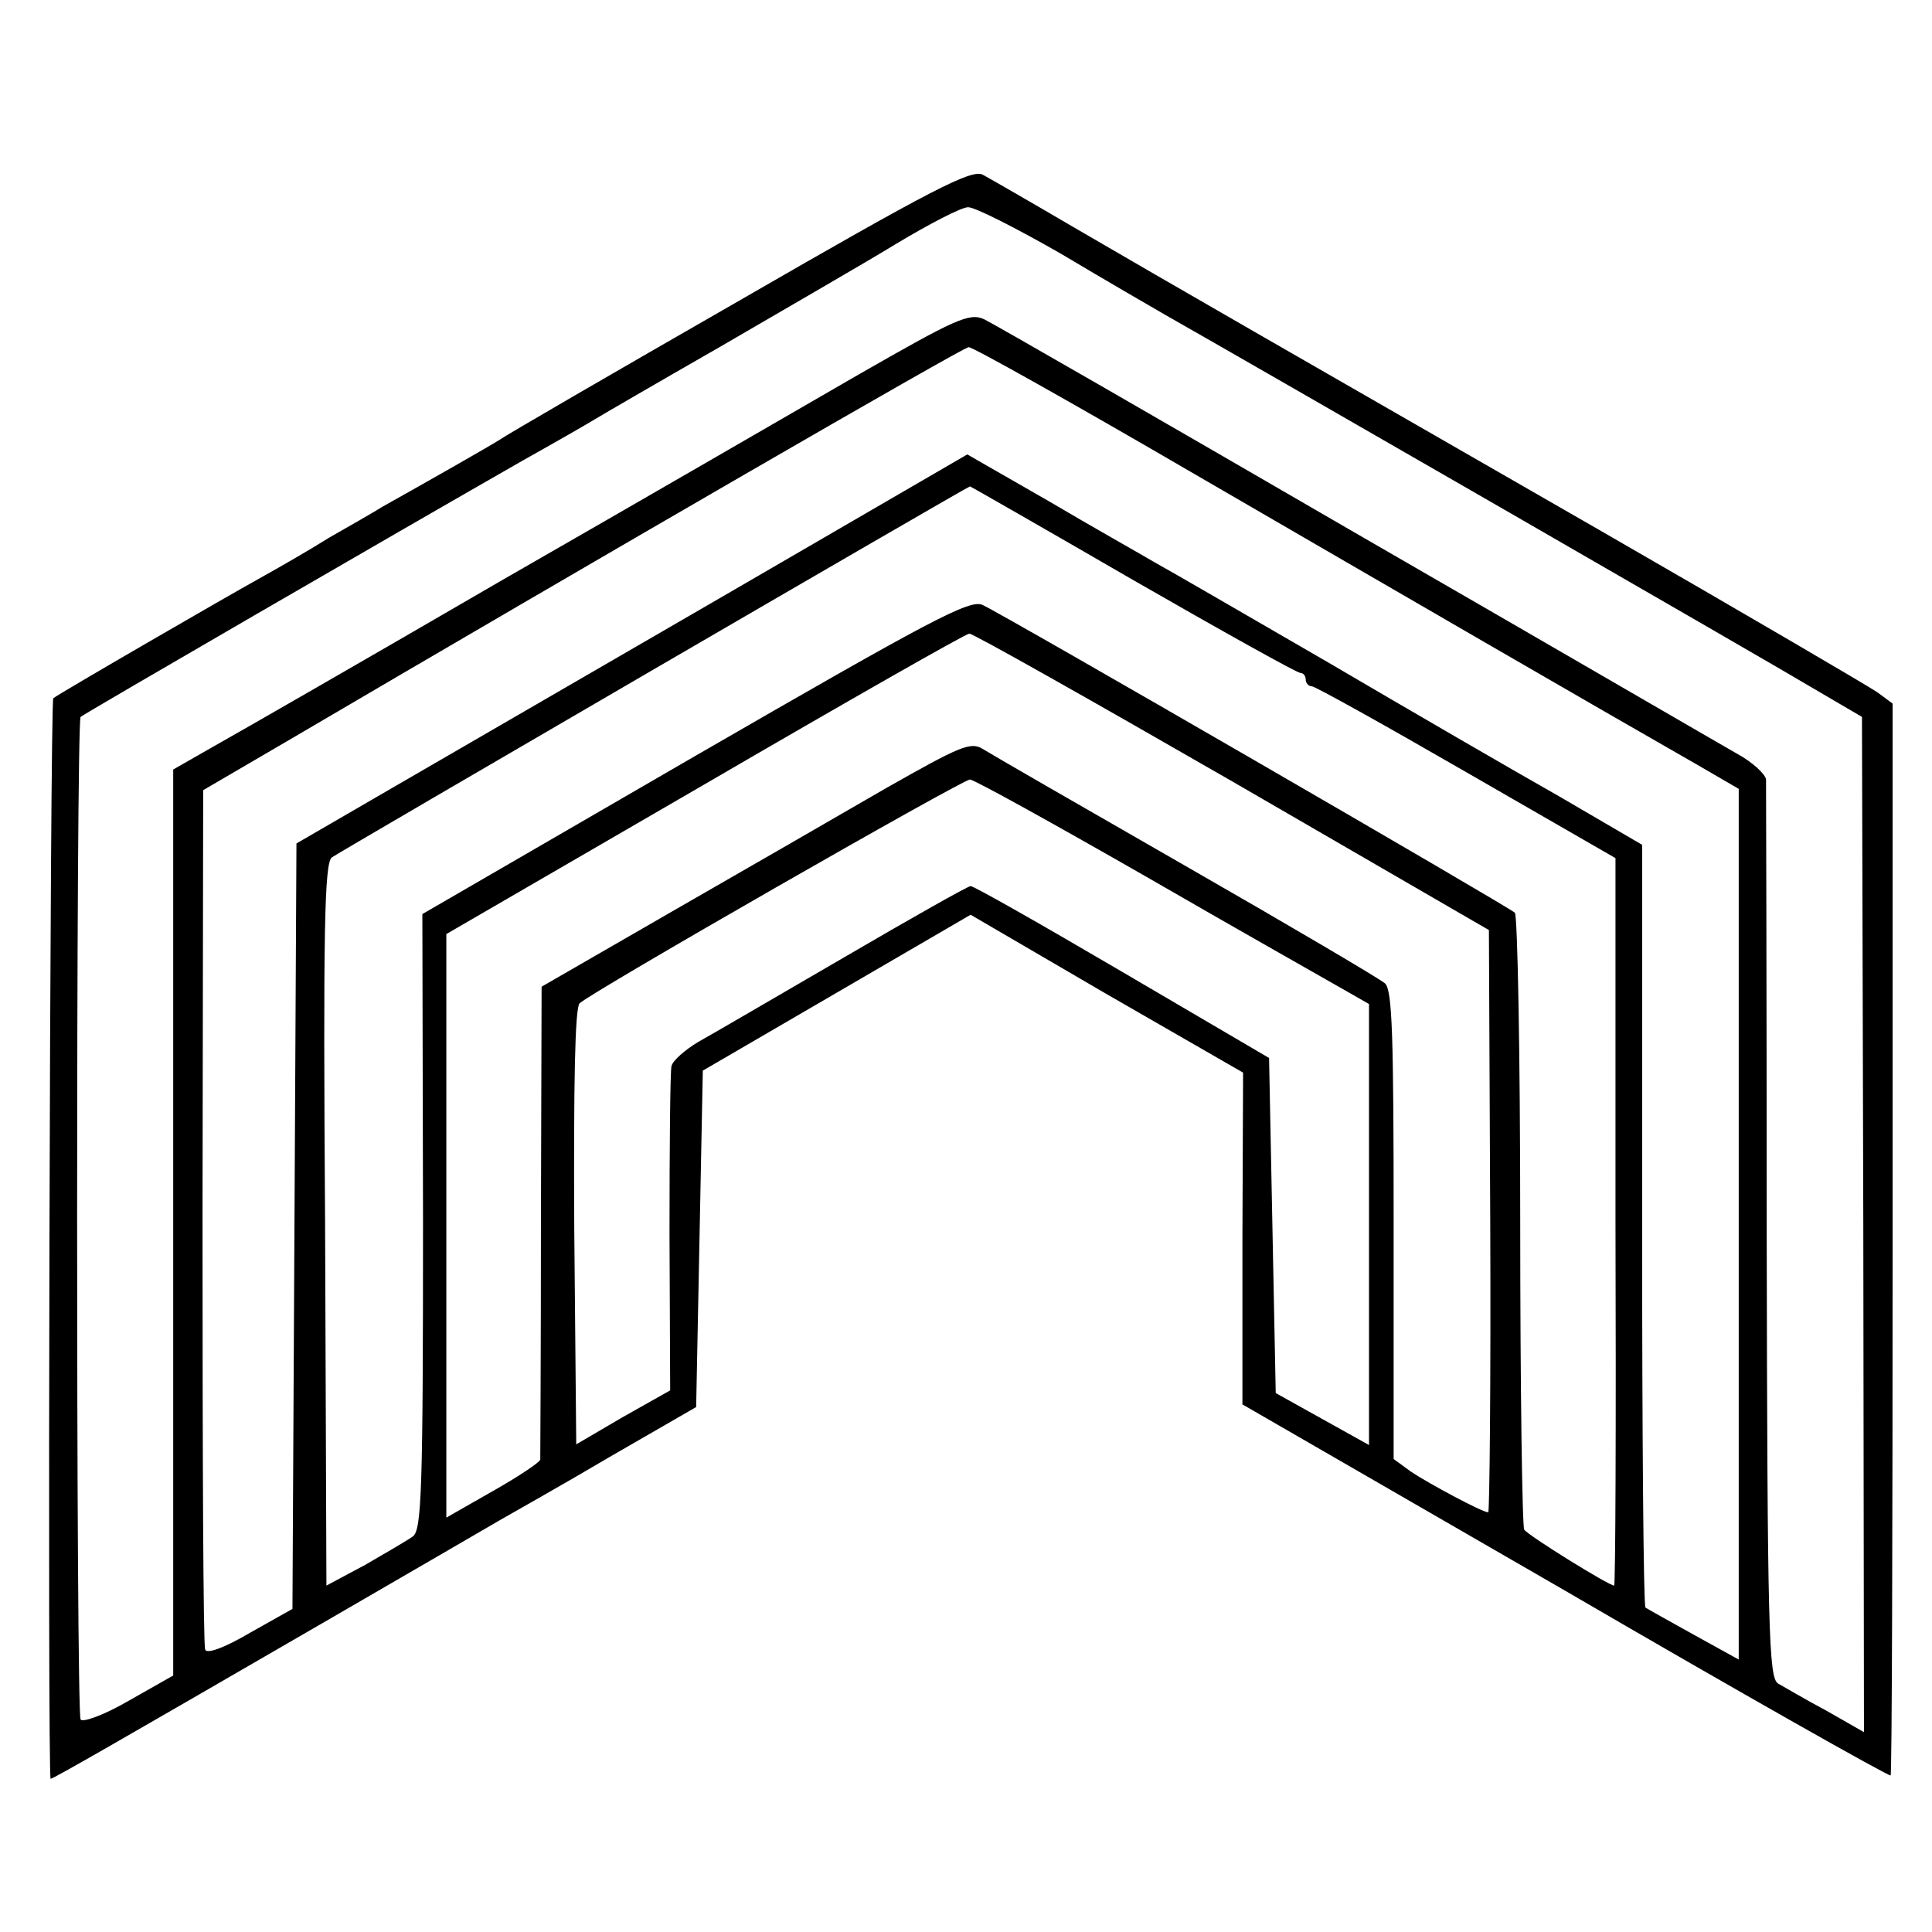
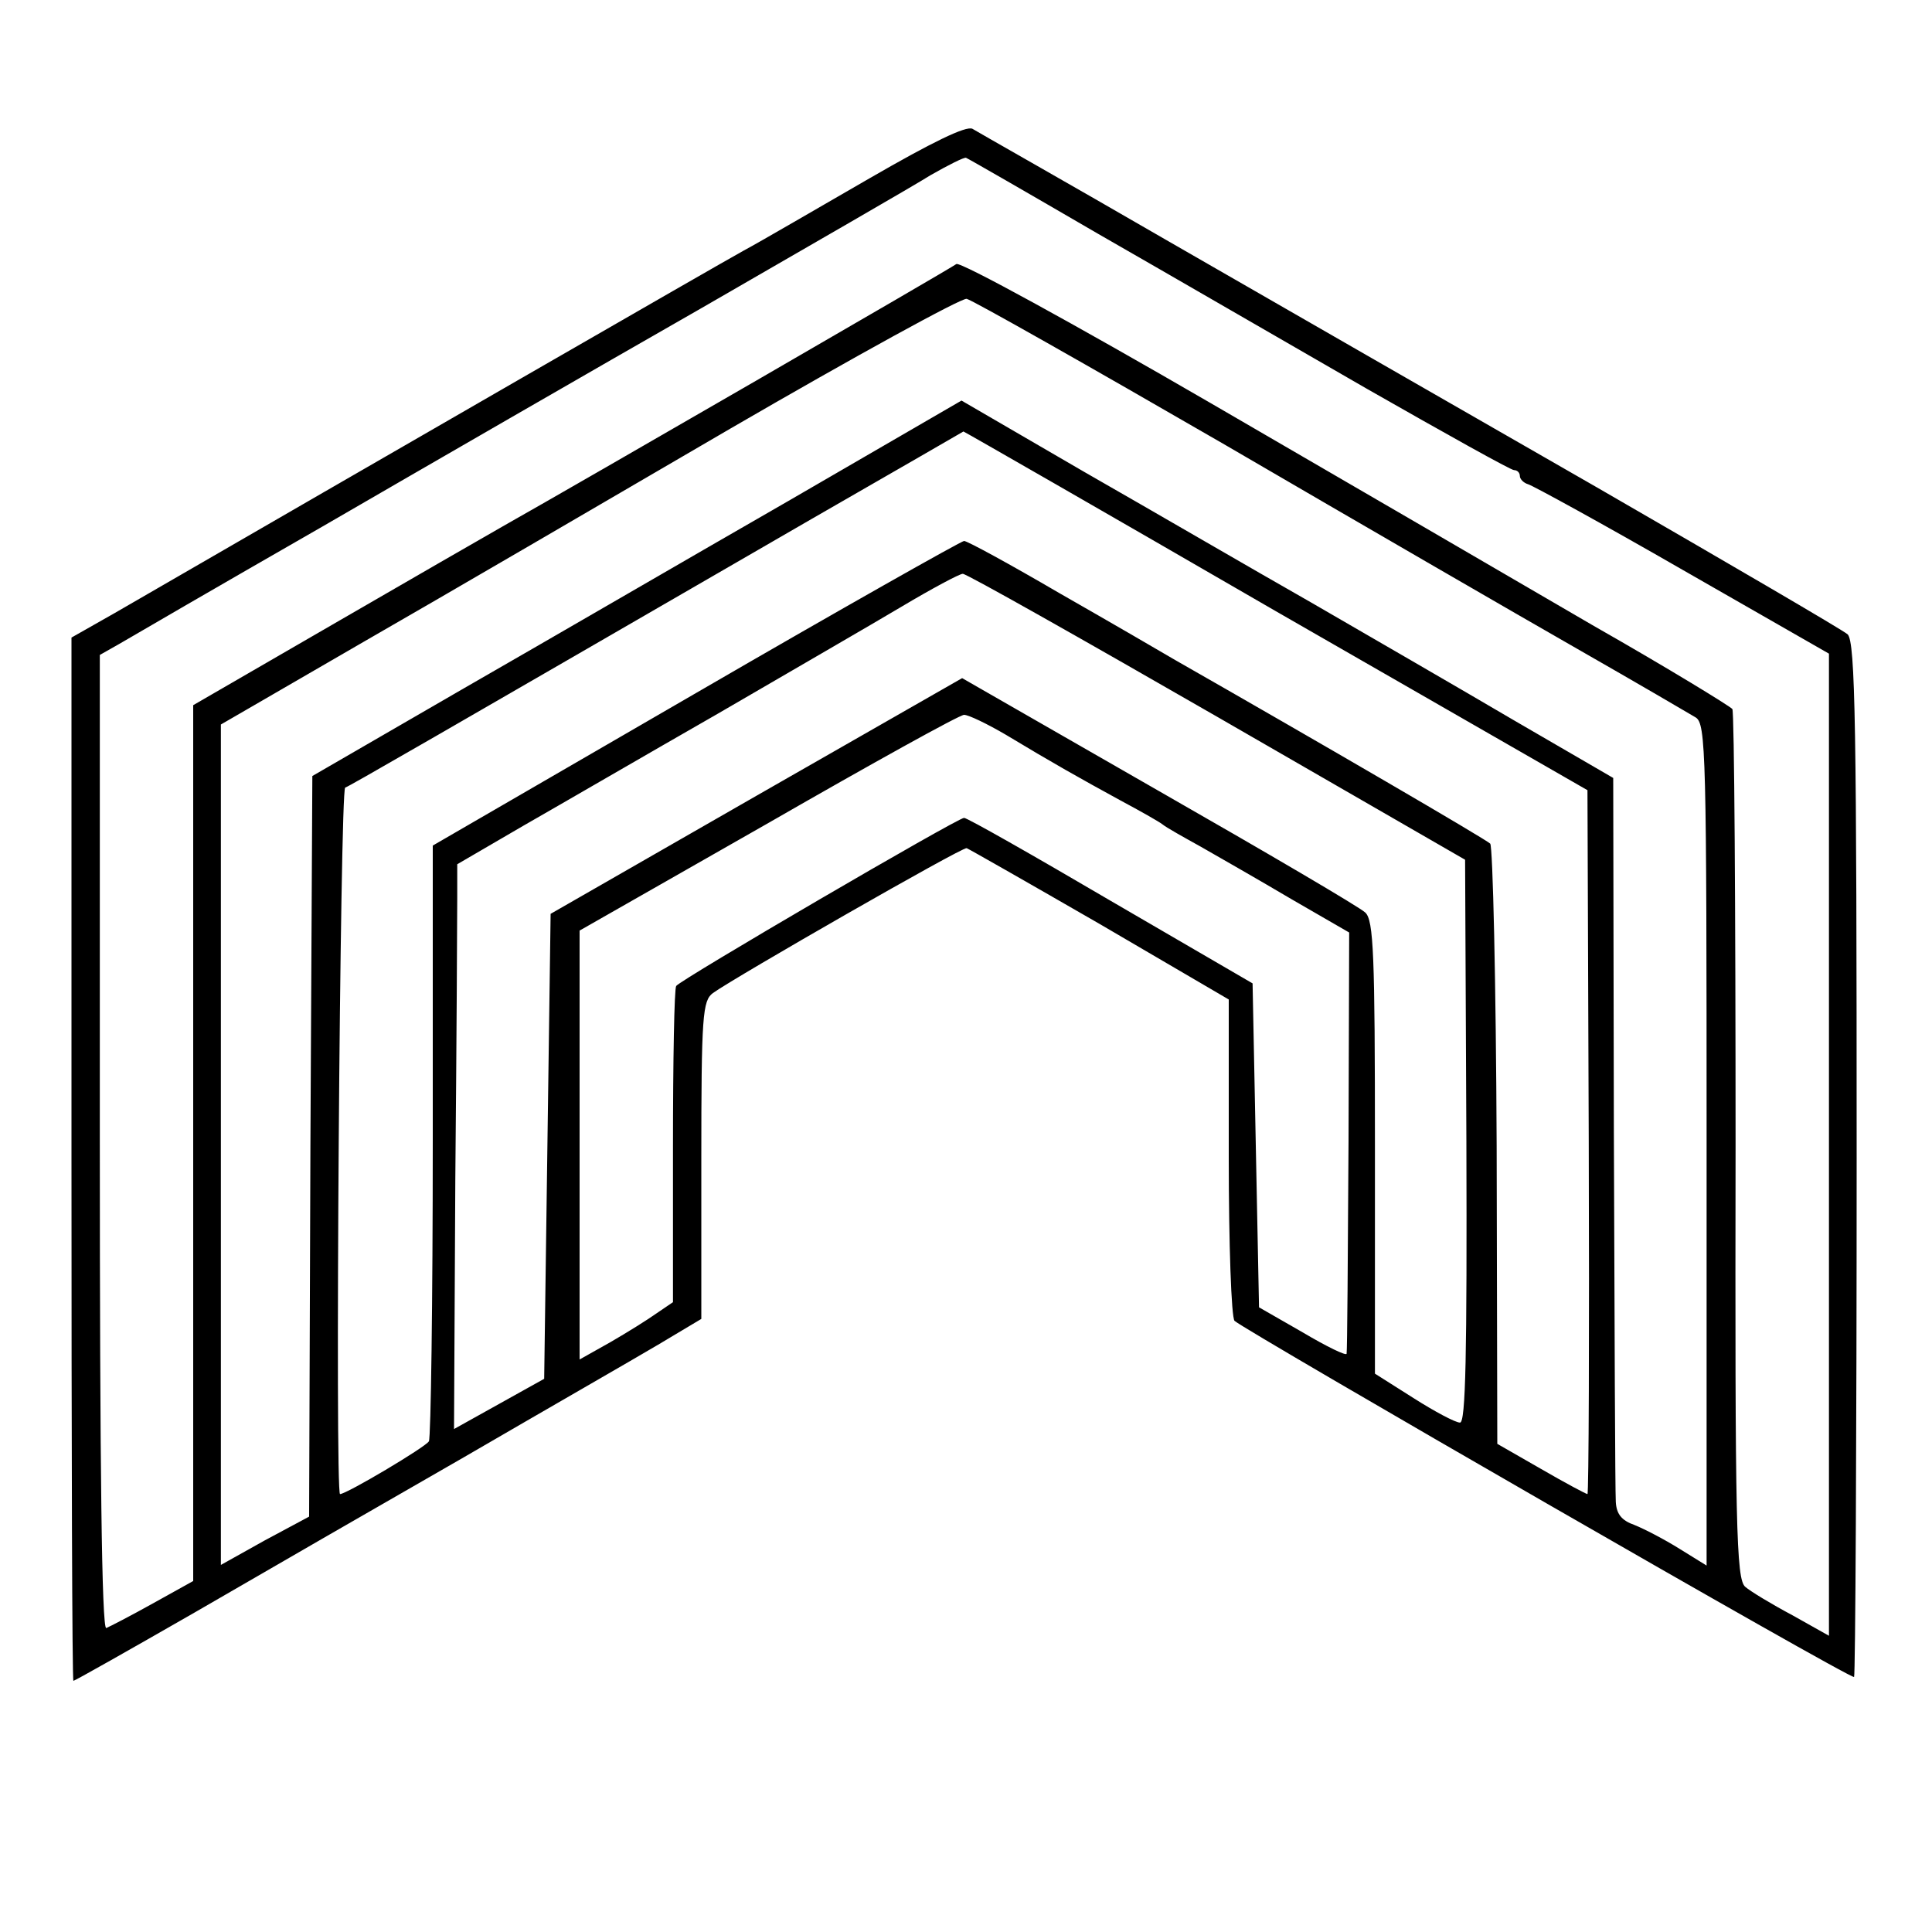
- <svg xmlns="http://www.w3.org/2000/svg" version="1.0" width="16pt" height="16pt" viewBox="0 0 16 16" preserveAspectRatio="xMidYMid meet">
-   <g transform="translate(0,16) scale(0.005517,-0.005517)" fill="#000000" stroke="none">
-     <path d="M1110 2449 c-190 -109 -352 -203 -360 -209 -14 -9 -107 -62 -175 -100 -16 -10 -53 -31 -81 -47 -27 -17 -72 -43 -99 -58 -63 -35 -308 -177 -315 -183 -5 -4 -9 -1622 -4 -1622 4 0 103 57 419 240 121 70 236 137 255 148 19 11 94 53 165 95 l130 75 5 252 5 253 201 117 201 117 204 -119 205 -118 -1 -249 0 -249 485 -280 c266 -155 486 -279 488 -277 2 1 3 364 3 806 l0 803 -23 17 c-13 9 -201 119 -418 244 -477 274 -639 367 -790 455 -63 37 -124 72 -135 78 -17 8 -74 -21 -365 -189z m483 70 c67 -40 138 -81 157 -92 113 -64 917 -527 975 -562 l70 -41 2 -762 1 -762 -56 32 c-32 17 -64 36 -73 41 -14 9 -16 78 -17 676 0 366 -1 673 -1 681 -1 8 -20 26 -44 39 -23 13 -281 163 -574 332 -293 170 -543 314 -556 320 -22 10 -43 0 -188 -83 -90 -52 -330 -191 -534 -308 -203 -118 -398 -230 -432 -249 l-63 -36 0 -680 0 -680 -67 -38 c-36 -21 -69 -33 -72 -28 -7 10 -7 1498 0 1505 4 4 482 281 664 385 50 28 97 55 105 60 8 5 94 55 190 110 96 56 216 125 265 155 50 30 98 55 108 55 9 1 72 -31 140 -70z m201 -331 c305 -177 600 -348 754 -436 l62 -36 0 -654 0 -653 -67 37 c-38 21 -70 39 -73 41 -3 3 -5 261 -5 575 l0 570 -125 73 c-69 39 -224 129 -345 200 -121 70 -238 138 -260 150 -22 13 -95 54 -161 93 l-122 70 -353 -205 c-195 -113 -421 -244 -504 -292 l-150 -87 -3 -575 -3 -574 -64 -36 c-39 -23 -65 -32 -67 -25 -3 6 -4 299 -4 651 l1 639 125 73 c477 280 1016 592 1024 592 5 1 158 -85 340 -191z m-94 -158 c134 -77 247 -140 252 -140 4 0 8 -4 8 -10 0 -5 4 -10 9 -10 5 0 109 -58 232 -129 l224 -129 0 -546 c1 -300 0 -546 -2 -546 -8 0 -129 75 -135 84 -3 5 -6 214 -6 464 0 249 -4 457 -8 462 -11 10 -768 448 -799 462 -19 9 -77 -22 -432 -227 l-409 -237 1 -462 c0 -399 -2 -462 -15 -472 -8 -6 -41 -25 -72 -43 l-58 -31 -2 541 c-3 441 -1 543 10 552 11 8 953 556 958 557 1 0 111 -63 244 -140z m150 -303 l385 -223 2 -437 c1 -240 -1 -437 -3 -437 -9 0 -89 43 -116 61 l-26 19 0 351 c0 285 -2 353 -13 363 -8 7 -142 86 -299 176 -157 90 -294 169 -305 176 -18 11 -34 4 -145 -59 -69 -40 -213 -123 -321 -185 l-196 -113 -1 -352 c0 -194 -1 -355 -1 -358 -1 -4 -32 -25 -71 -47 l-70 -40 0 438 0 438 388 225 c213 124 392 226 397 226 6 0 183 -100 395 -222z m-124 -146 c142 -82 275 -157 294 -168 l35 -20 0 -331 0 -331 -70 39 -70 39 -5 251 -5 252 -220 129 c-121 71 -223 129 -228 129 -4 0 -89 -48 -190 -107 -100 -58 -199 -116 -219 -127 -20 -12 -38 -28 -40 -36 -2 -8 -3 -121 -3 -251 l1 -236 -71 -40 -70 -41 -3 326 c-1 215 1 329 8 336 16 16 573 335 586 336 6 0 127 -67 270 -149z" />
+ <svg xmlns="http://www.w3.org/2000/svg" version="1.0" width="300pt" height="300pt" viewBox="0 0 300 300" preserveAspectRatio="xMidYMid meet">
+   <g transform="translate(0,300) scale(0.1,-0.1)" fill="#000000" stroke="none">
+     <path d="M1350 2723 c-80 -46 -167 -97 -195 -112 -40 -22 -557 -320 -977 -563 l-67 -38 0 -810 c0 -446 1 -810 3 -810 2 0 87 48 188 106 100 58 289 167 418 241 129 75 265 153 302 175 l67 40 0 246 c0 226 2 248 18 260 35 25 387 227 394 225 3 -1 96 -54 207 -118 l200 -117 0 -245 c0 -135 4 -249 9 -254 16 -15 958 -558 962 -553 2 2 4 364 4 805 0 672 -2 802 -14 814 -8 7 -183 109 -389 228 -206 118 -505 290 -665 382 -159 92 -297 170 -305 175 -10 5 -63 -21 -160 -77z m355 -86 c110 -63 298 -172 418 -241 121 -69 223 -126 228 -126 5 0 9 -4 9 -9 0 -5 6 -11 13 -13 7 -2 115 -61 240 -133 l227 -130 0 -763 0 -762 -57 32 c-32 17 -65 37 -73 44 -14 12 -16 93 -15 685 0 369 -2 674 -5 678 -3 4 -99 63 -215 129 -115 67 -383 223 -595 346 -212 123 -389 220 -395 216 -9 -7 -585 -340 -702 -406 -28 -16 -148 -85 -267 -154 l-216 -125 0 -680 0 -680 -63 -35 c-34 -19 -67 -36 -72 -38 -7 -2 -10 251 -10 754 l0 757 30 17 c17 10 158 92 315 182 157 91 422 244 590 340 168 97 328 189 355 206 28 16 52 28 55 27 3 -1 95 -54 205 -118z m196 -327 c211 -123 458 -266 549 -318 91 -52 173 -100 183 -106 16 -10 17 -53 17 -664 l0 -653 -42 26 c-24 15 -55 31 -70 37 -20 7 -28 17 -29 36 -1 15 -2 274 -3 575 l-1 549 -155 90 c-85 50 -227 132 -315 183 -88 50 -246 142 -351 202 l-191 111 -269 -156 c-148 -85 -375 -217 -504 -291 l-235 -136 -3 -575 -2 -575 -69 -37 -68 -38 0 653 0 652 221 128 c122 70 379 220 571 332 193 112 357 202 366 201 9 -2 189 -104 400 -226z m80 -259 l484 -278 2 -547 c1 -300 0 -546 -2 -546 -2 0 -34 17 -72 39 l-68 39 -1 462 c-1 254 -6 466 -10 470 -7 7 -263 156 -489 285 -22 13 -103 60 -180 104 -77 45 -143 81 -148 81 -4 0 -192 -106 -416 -236 l-409 -237 0 -458 c0 -251 -3 -462 -6 -467 -5 -9 -128 -82 -138 -82 -8 0 0 1094 8 1097 8 3 124 70 724 417 129 74 236 136 236 136 1 0 219 -125 485 -279z m-91 -164 l385 -222 2 -438 c1 -330 -1 -437 -10 -436 -7 0 -39 17 -72 38 l-60 38 0 351 c0 299 -2 353 -15 365 -8 8 -153 93 -321 189 l-305 175 -320 -183 -319 -183 -5 -361 -5 -361 -70 -39 -70 -39 2 387 c2 213 3 410 3 439 l0 51 103 60 c56 32 192 111 302 174 110 64 238 138 285 166 47 28 90 51 95 51 6 0 183 -100 395 -222z m-328 -28 c73 -44 114 -67 178 -102 30 -16 60 -33 65 -37 6 -5 33 -20 60 -35 28 -16 91 -52 140 -81 l90 -52 -1 -324 c-1 -178 -2 -326 -3 -330 0 -4 -31 11 -68 33 l-68 39 -5 251 -5 252 -220 128 c-121 71 -223 129 -228 129 -10 0 -440 -251 -447 -261 -3 -4 -5 -116 -5 -249 l0 -242 -25 -17 c-14 -10 -46 -30 -72 -45 l-48 -27 0 333 0 333 293 167 c160 92 297 168 304 168 7 0 36 -14 65 -31z" />
  </g>
</svg>
